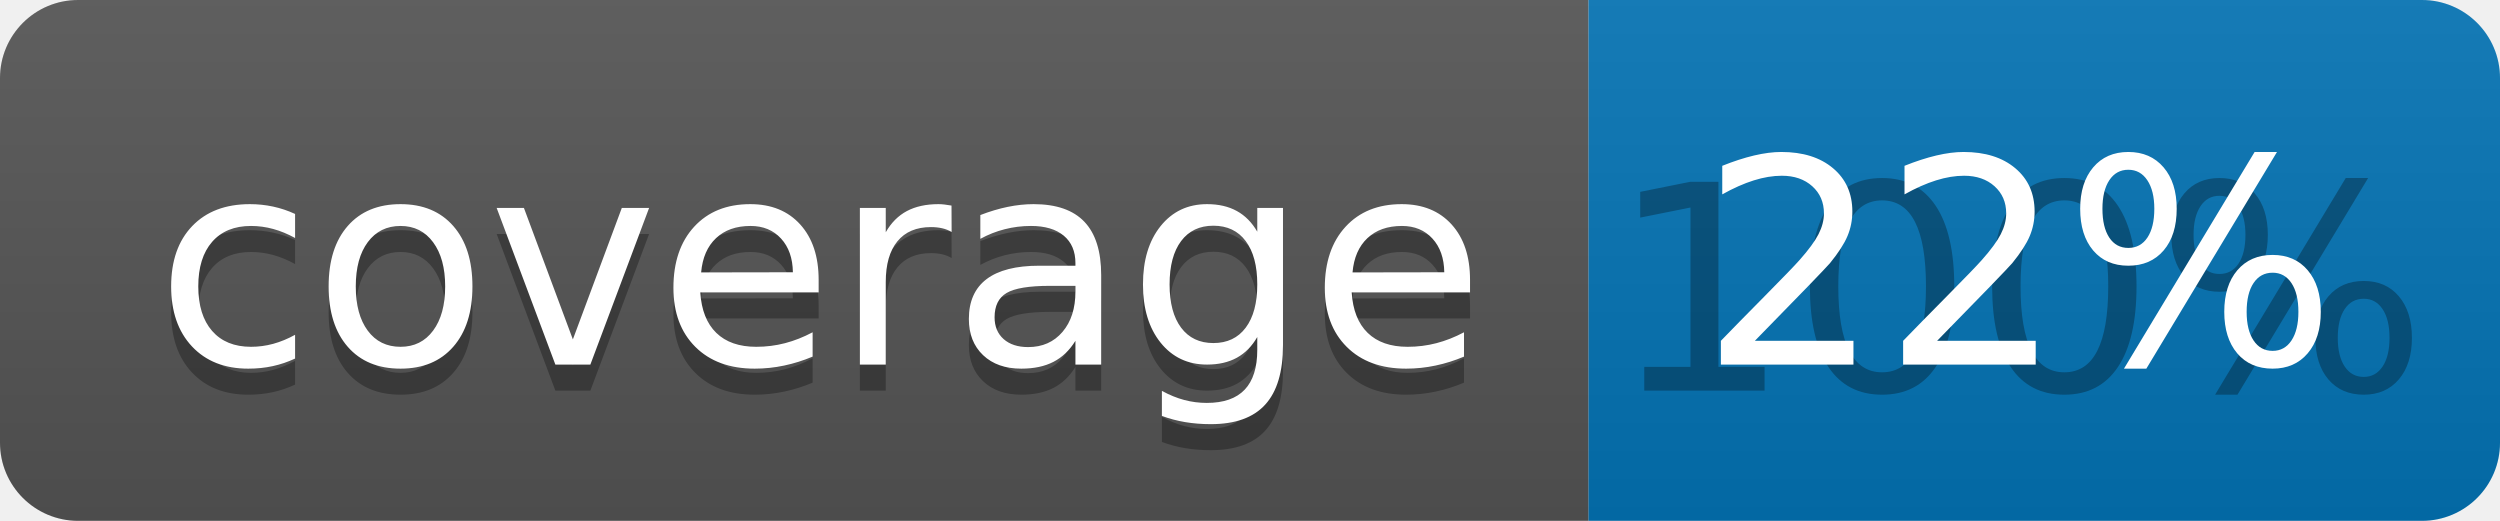
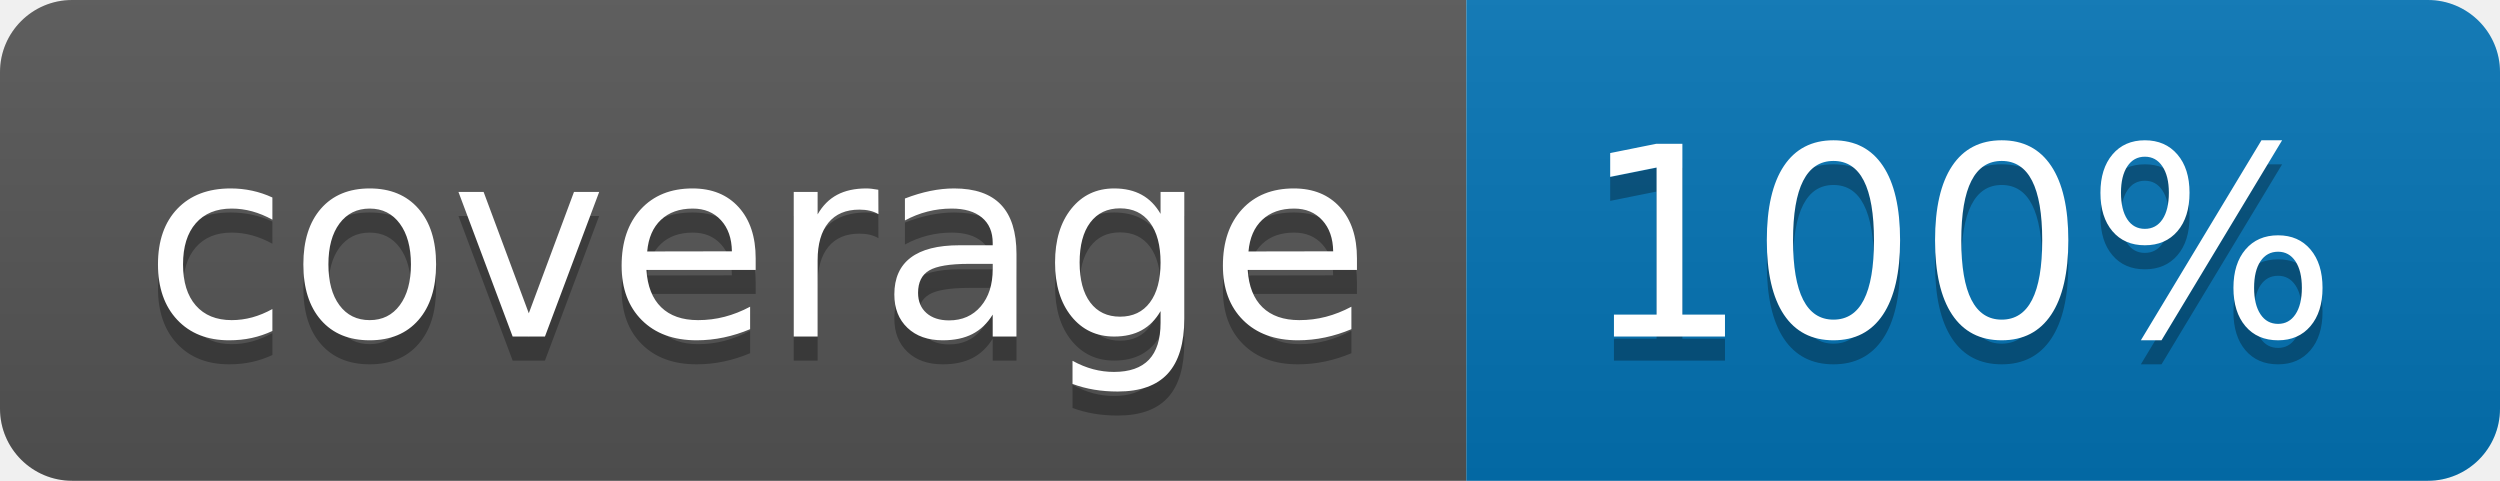
- <svg xmlns="http://www.w3.org/2000/svg" width="96" height="20">
+ <svg xmlns="http://www.w3.org/2000/svg" width="104" height="20">
  <linearGradient id="b" x2="0" y2="100%">
    <stop offset="0" stop-color="#bbb" stop-opacity=".1" />
    <stop offset="1" stop-opacity=".1" />
  </linearGradient>
  <clipPath id="a">
-     <rect width="96" height="20" rx="3" fill="#fff" />
+     <rect width="104" height="20" rx="3" fill="#fff" />
  </clipPath>
  <g clip-path="url(#a)">
    <path fill="#555" d="M0 0h61v20H0z" />
-     <path fill="#0374B5" d="M61 0h35v20H61z" />
-     <path fill="url(#b)" d="M0 0h96v20H0z" />
+     <path fill="#0374B5" d="M61 0h43v20H61z" />
+     <path fill="url(#b)" d="M0 0h104v20H0z" />
  </g>
  <g fill="#fff" text-anchor="middle" font-family="DejaVu Sans,Verdana,Geneva,sans-serif" font-size="110">
    <text x="315" y="150" fill="#010101" fill-opacity=".3" transform="scale(.1)" textLength="510">coverage</text>
    <text x="315" y="140" transform="scale(.1)" textLength="510">coverage</text>
-     <text x="775" y="150" fill="#010101" fill-opacity=".3" transform="scale(.1)" textLength="250">100%</text>
-     <text x="775" y="140" transform="scale(.1)" textLength="250">22%</text>
+     <text x="815" y="150" fill="#010101" fill-opacity=".3" transform="scale(.1)" textLength="330">100%</text>
+     <text x="815" y="140" transform="scale(.1)" textLength="330">100%</text>
  </g>
</svg>
